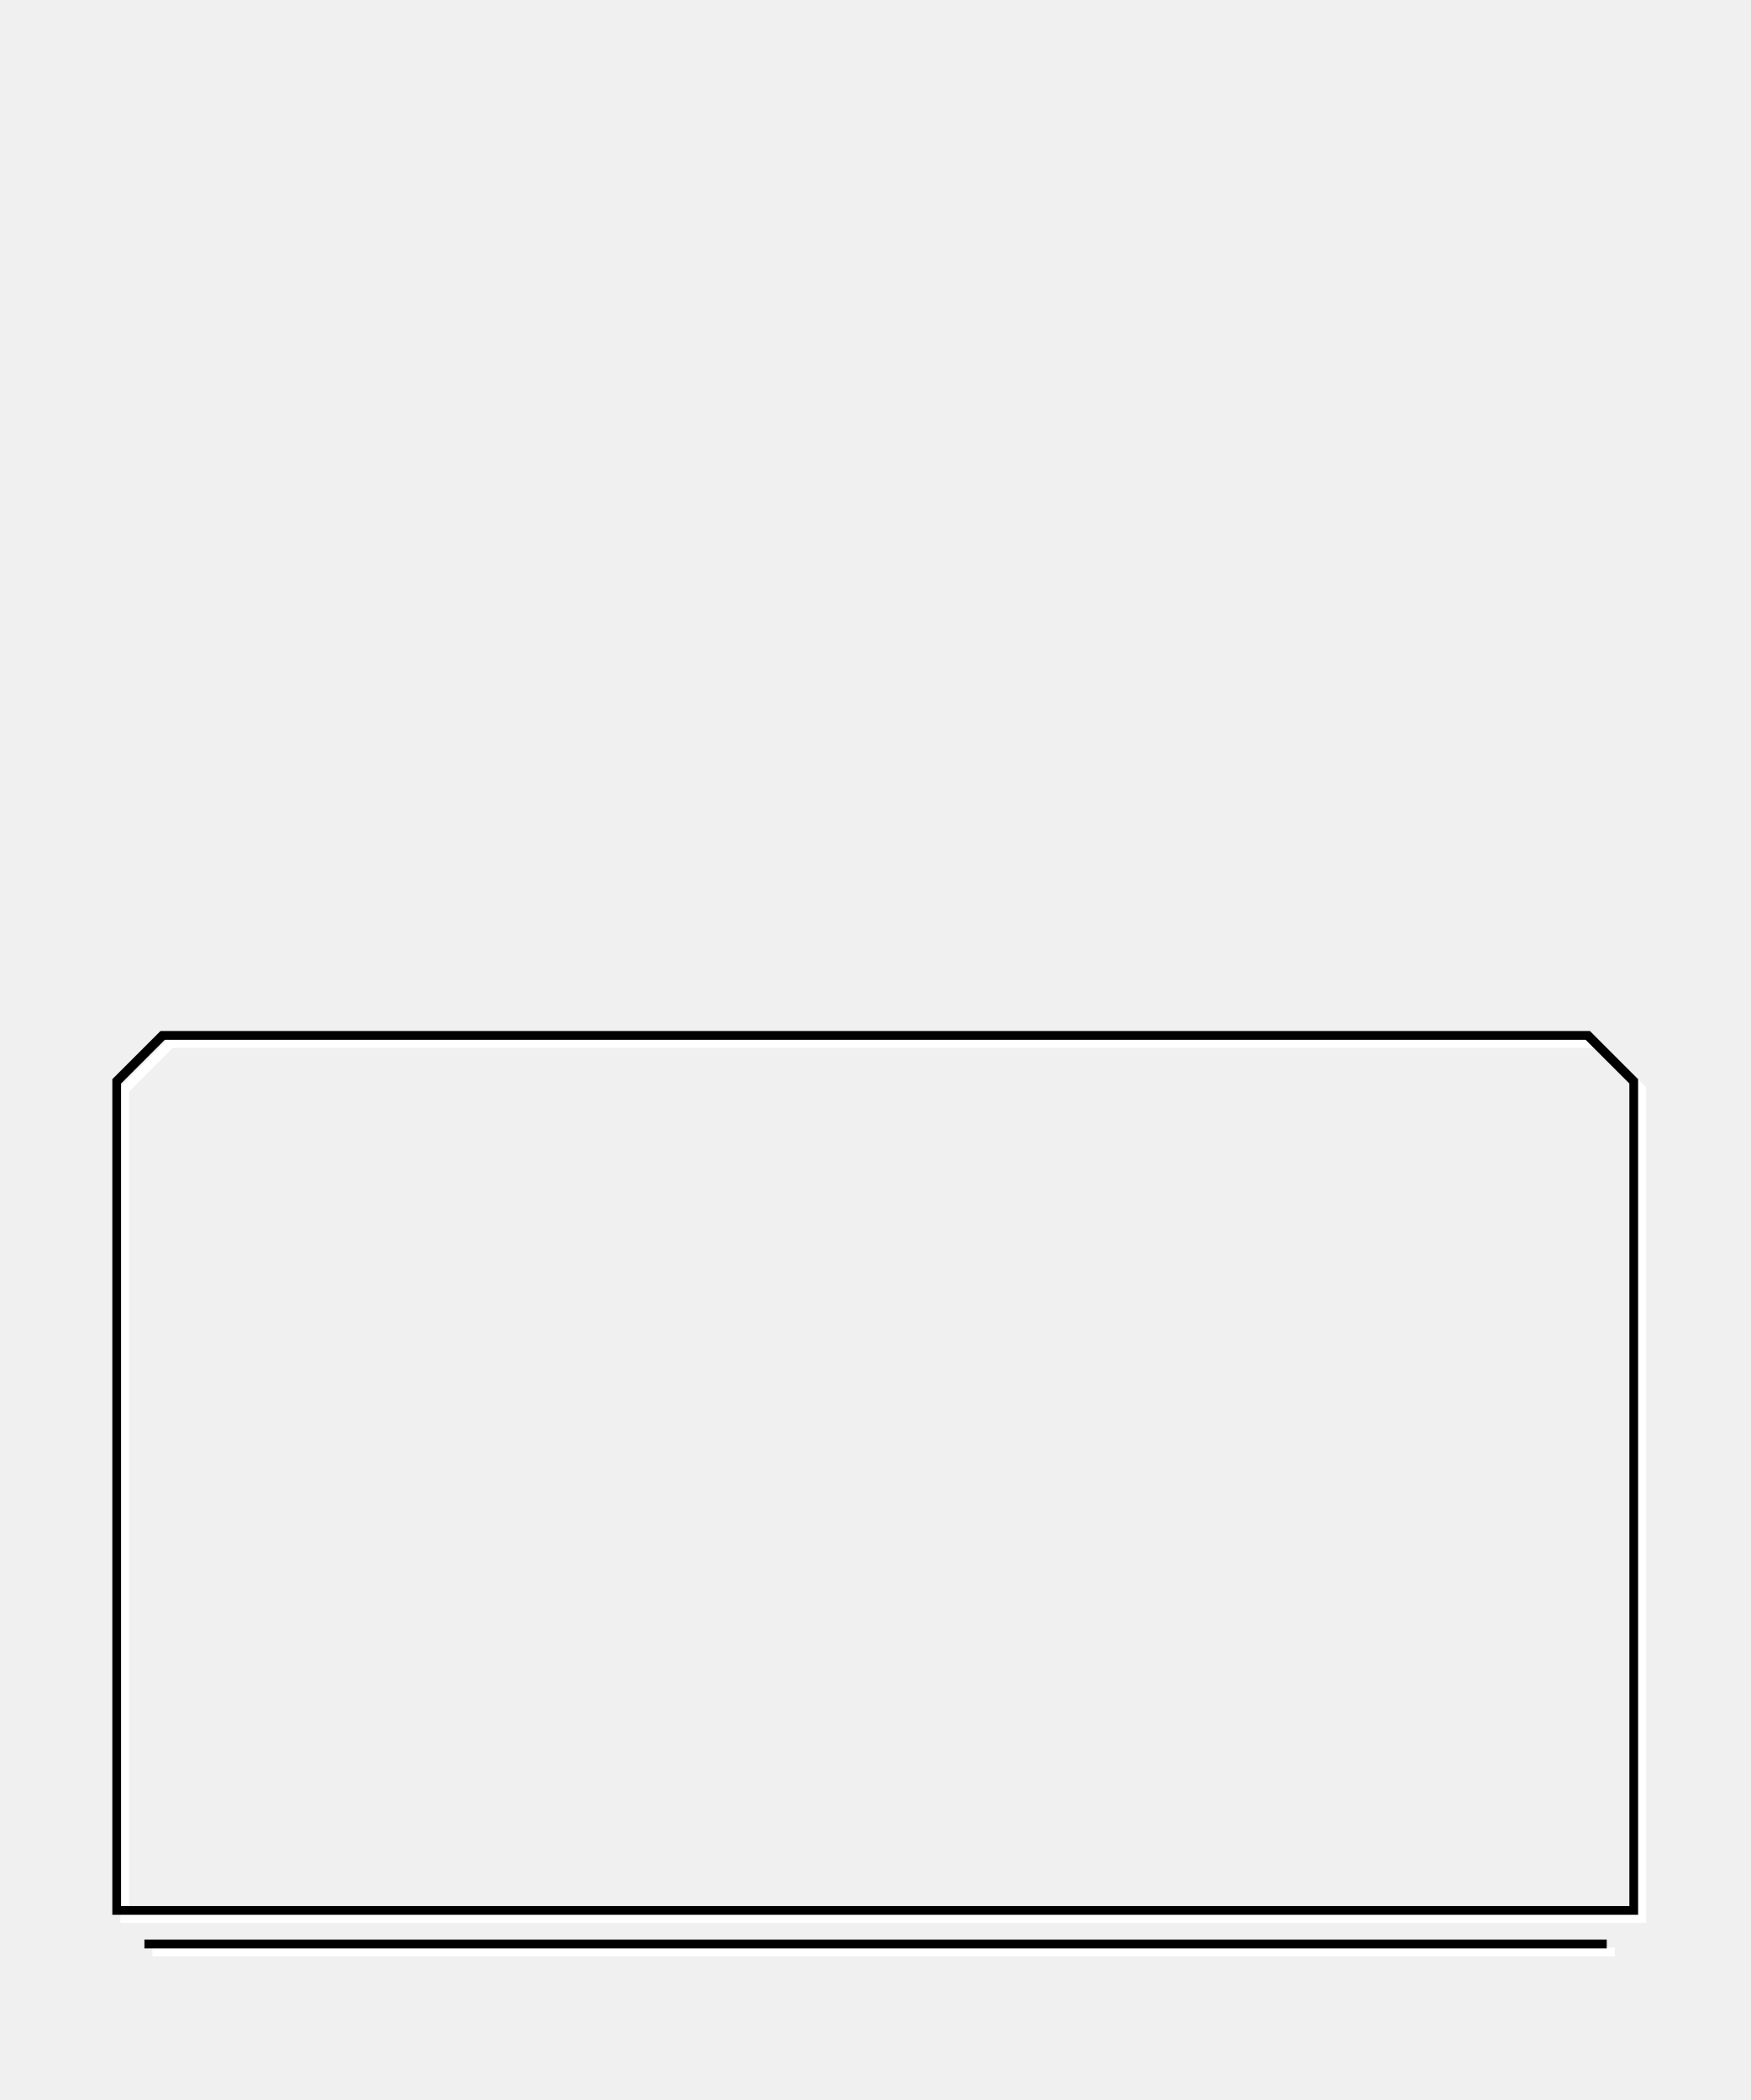
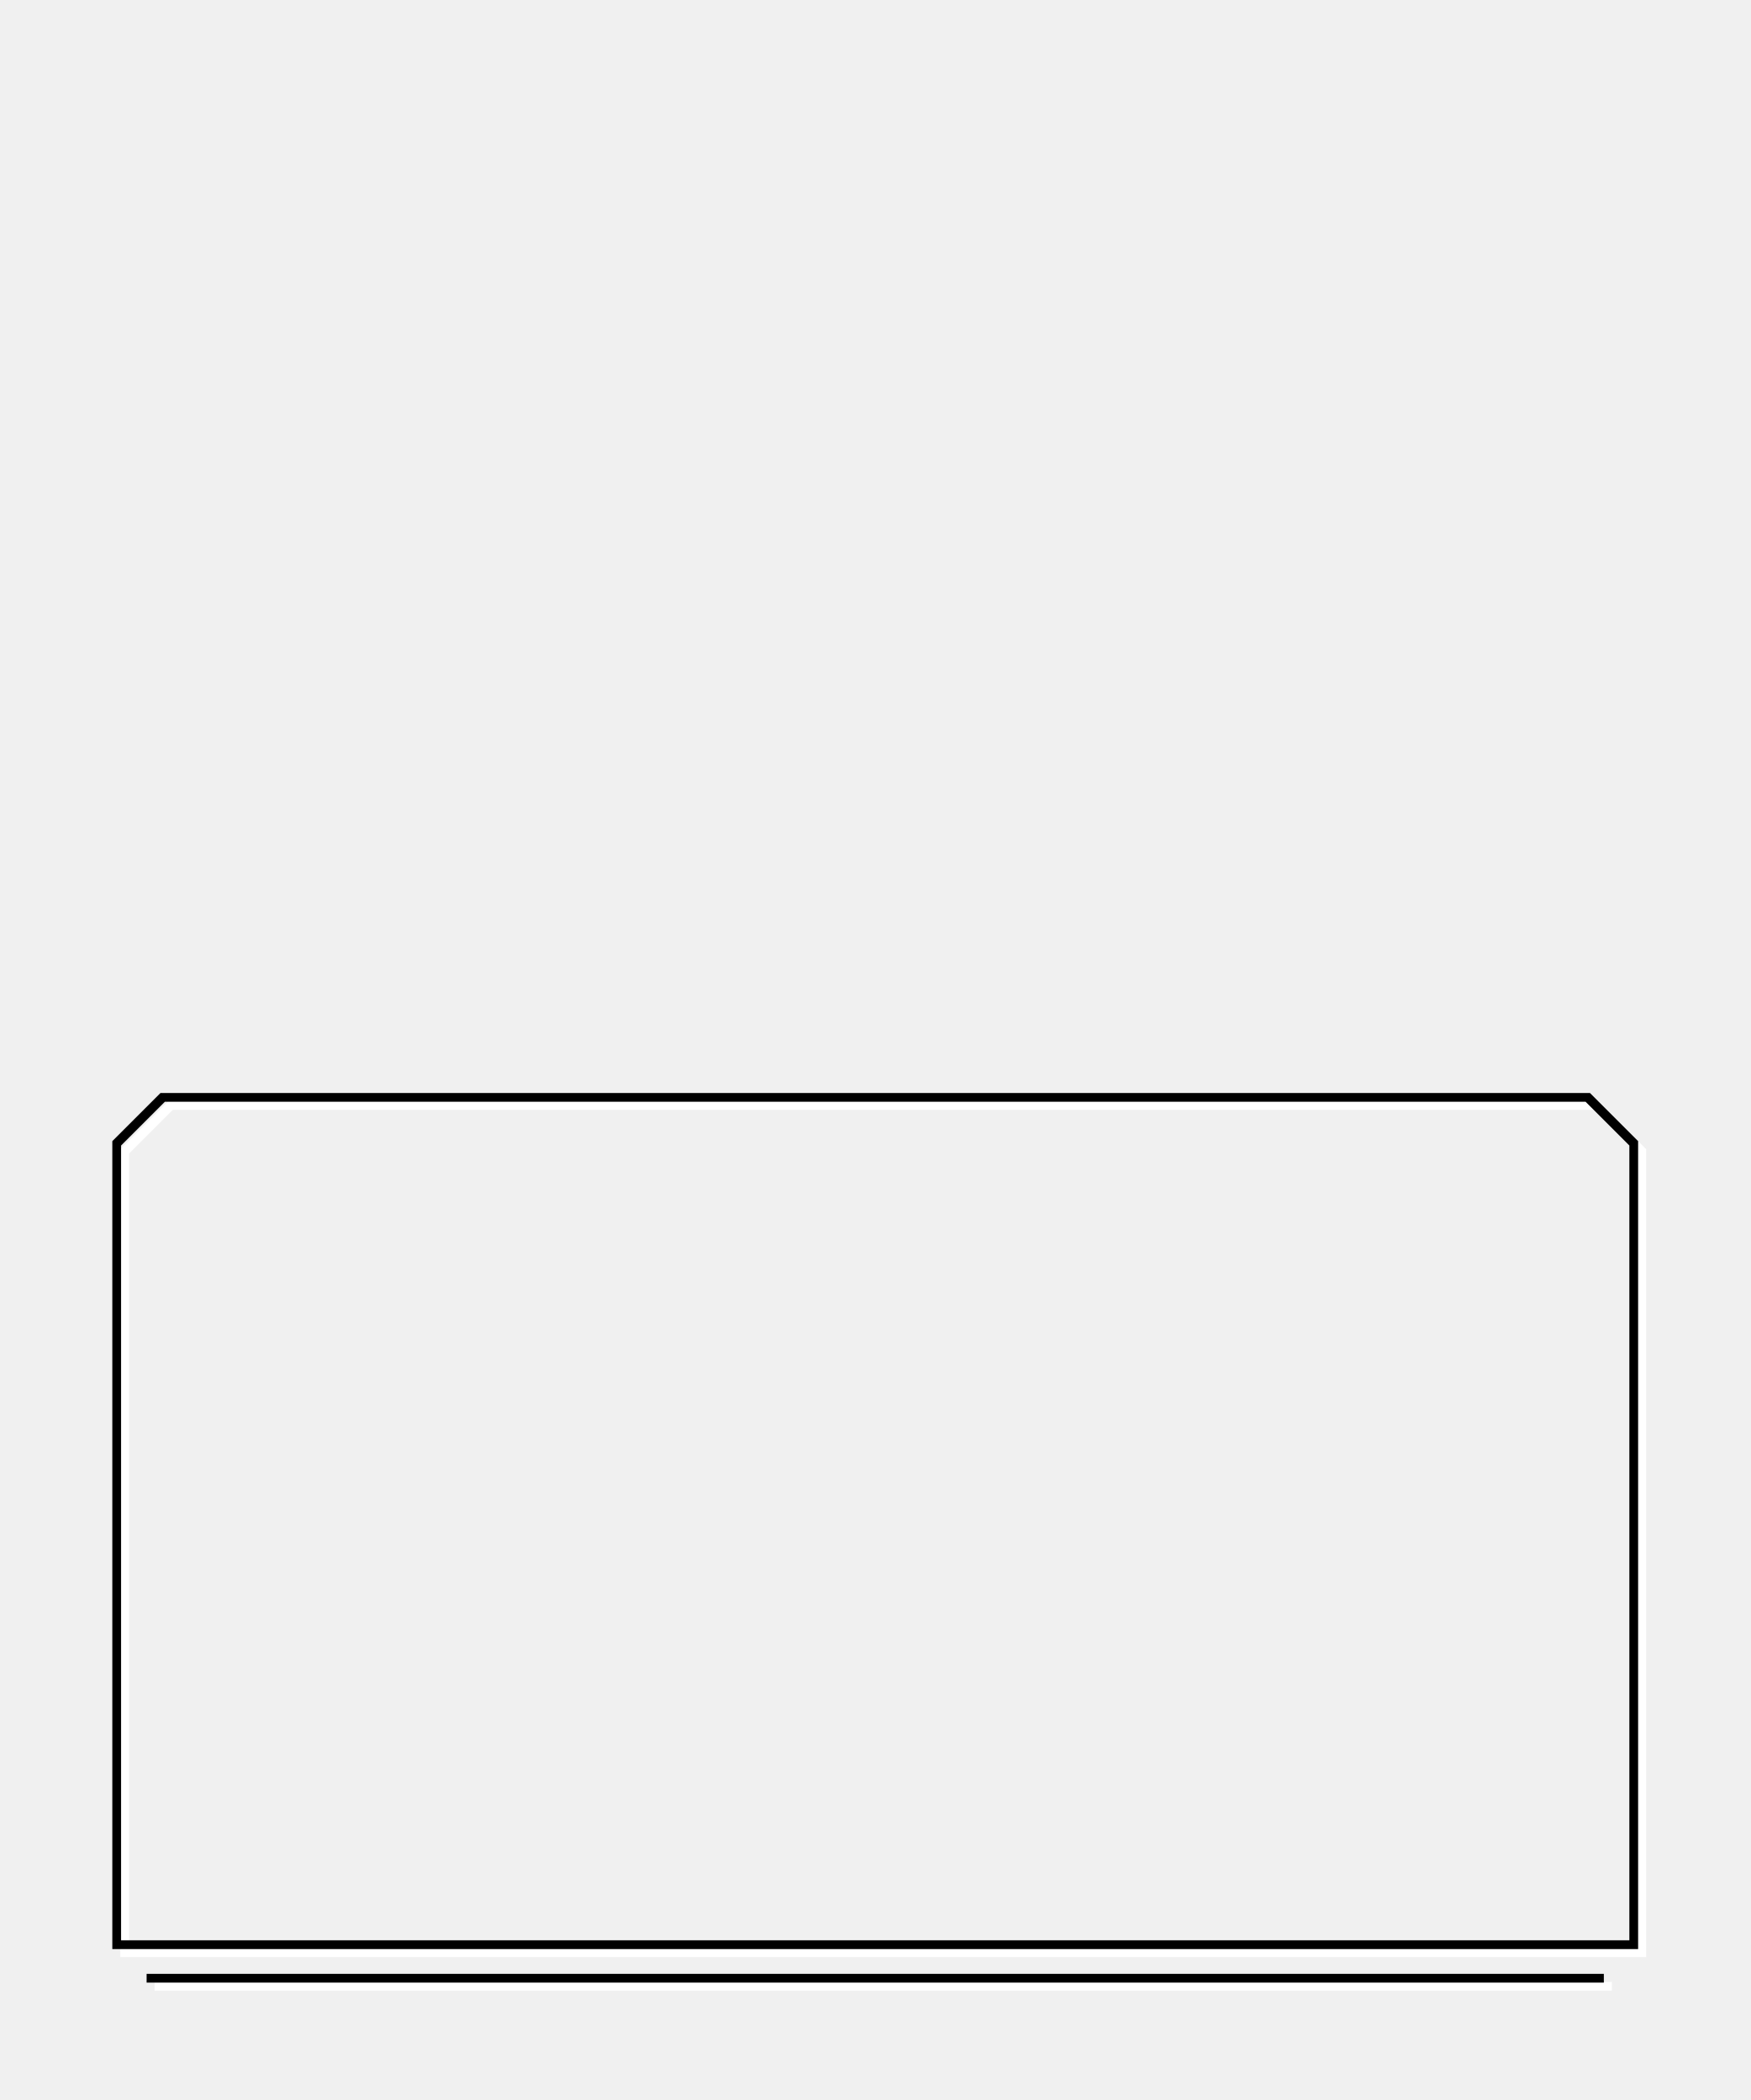
<svg xmlns="http://www.w3.org/2000/svg" viewBox="0 0 240 288">
  <defs>
    <g id="rim">
-       <path fill-rule="evenodd" d="M 22 141.4 L 218 141.4 L 224.6 148 L 224.6 262.6 L 15.4 262.6 L 15.4 148 Z M 22.6 142.6 L 217.4 142.6 L 223.4 148.6 L 223.4 261.4 L 16.6 261.4 L 16.6 148.6 Z" />
-       <rect x="19.8" y="266" width="200.5" height="1.2" />
+       <path fill-rule="evenodd" d="M 22 149.9 L 218 149.9 L 224.6 156.5 L 224.6 267.3 L 15.4 267.3 L 15.4 156.5 Z M 22.6 151.1 L 217.4 151.1 L 223.4 157.1 L 223.4 266.1 L 16.6 266.1 L 16.6 157.1 Z" />
+       <rect x="20.1" y="270.7" width="199.8" height="1.2" />
    </g>
  </defs>
  <g fill="#fff">
    <use href="#rim" x="1.1" y="1.1" />
  </g>
  <g fill="#000">
    <use href="#rim" />
  </g>
</svg>
